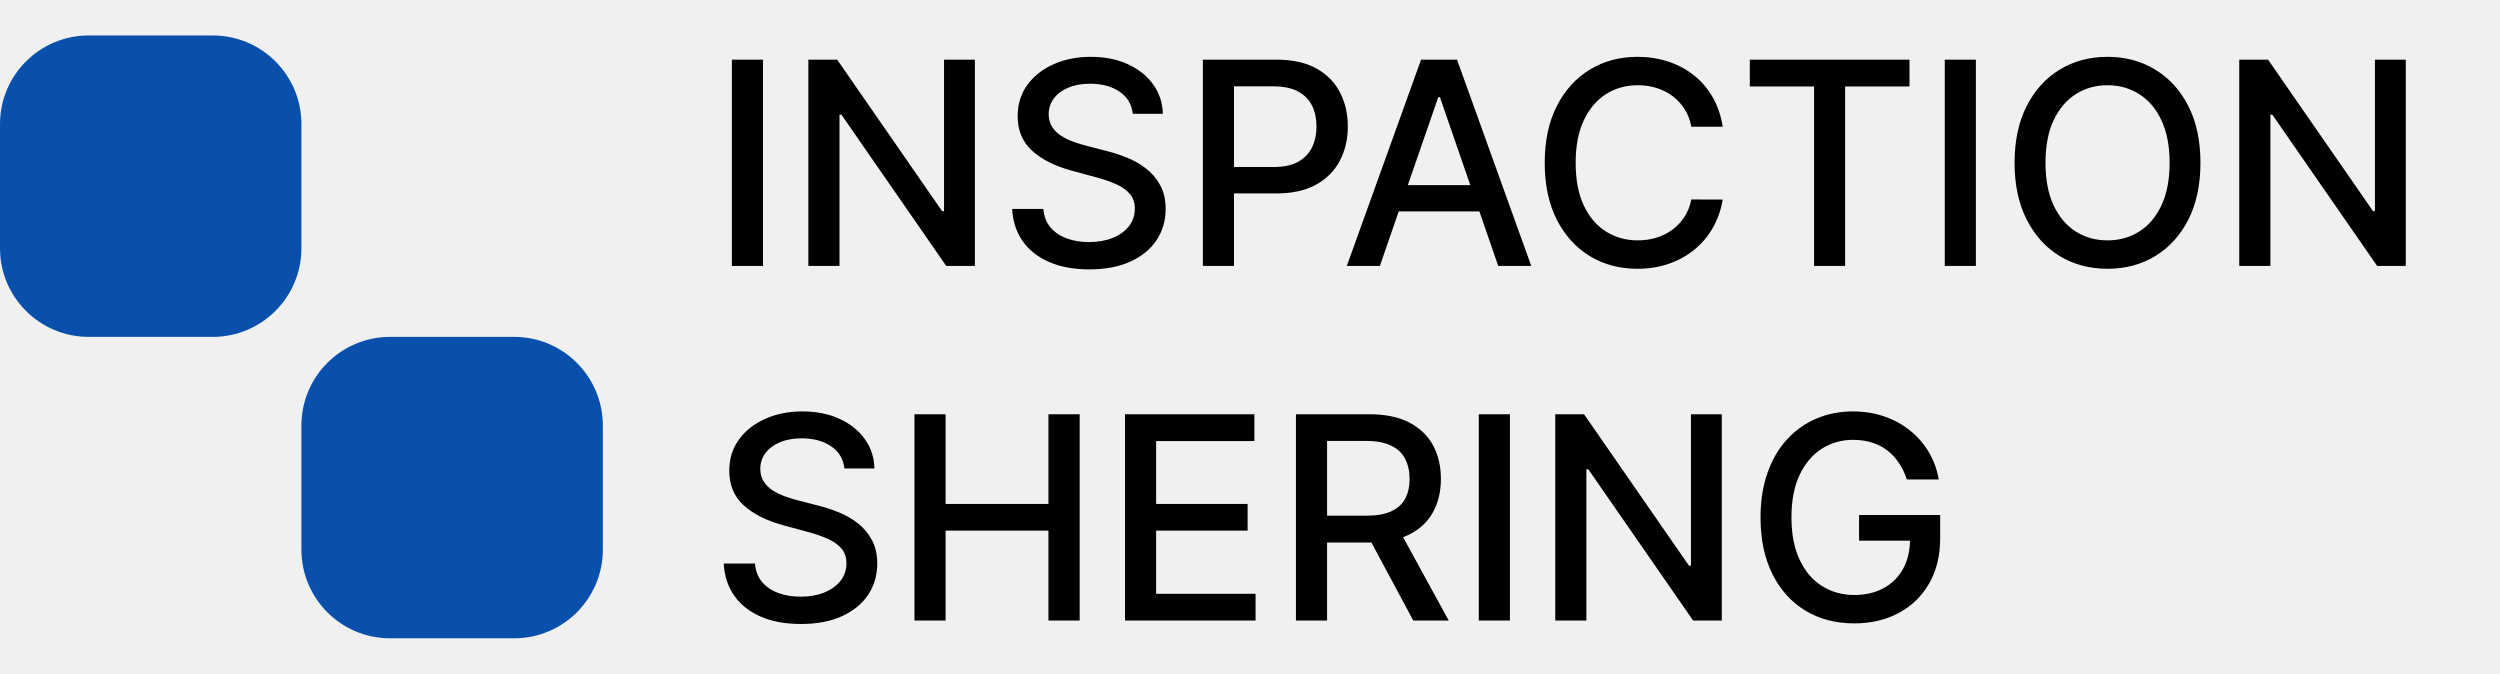
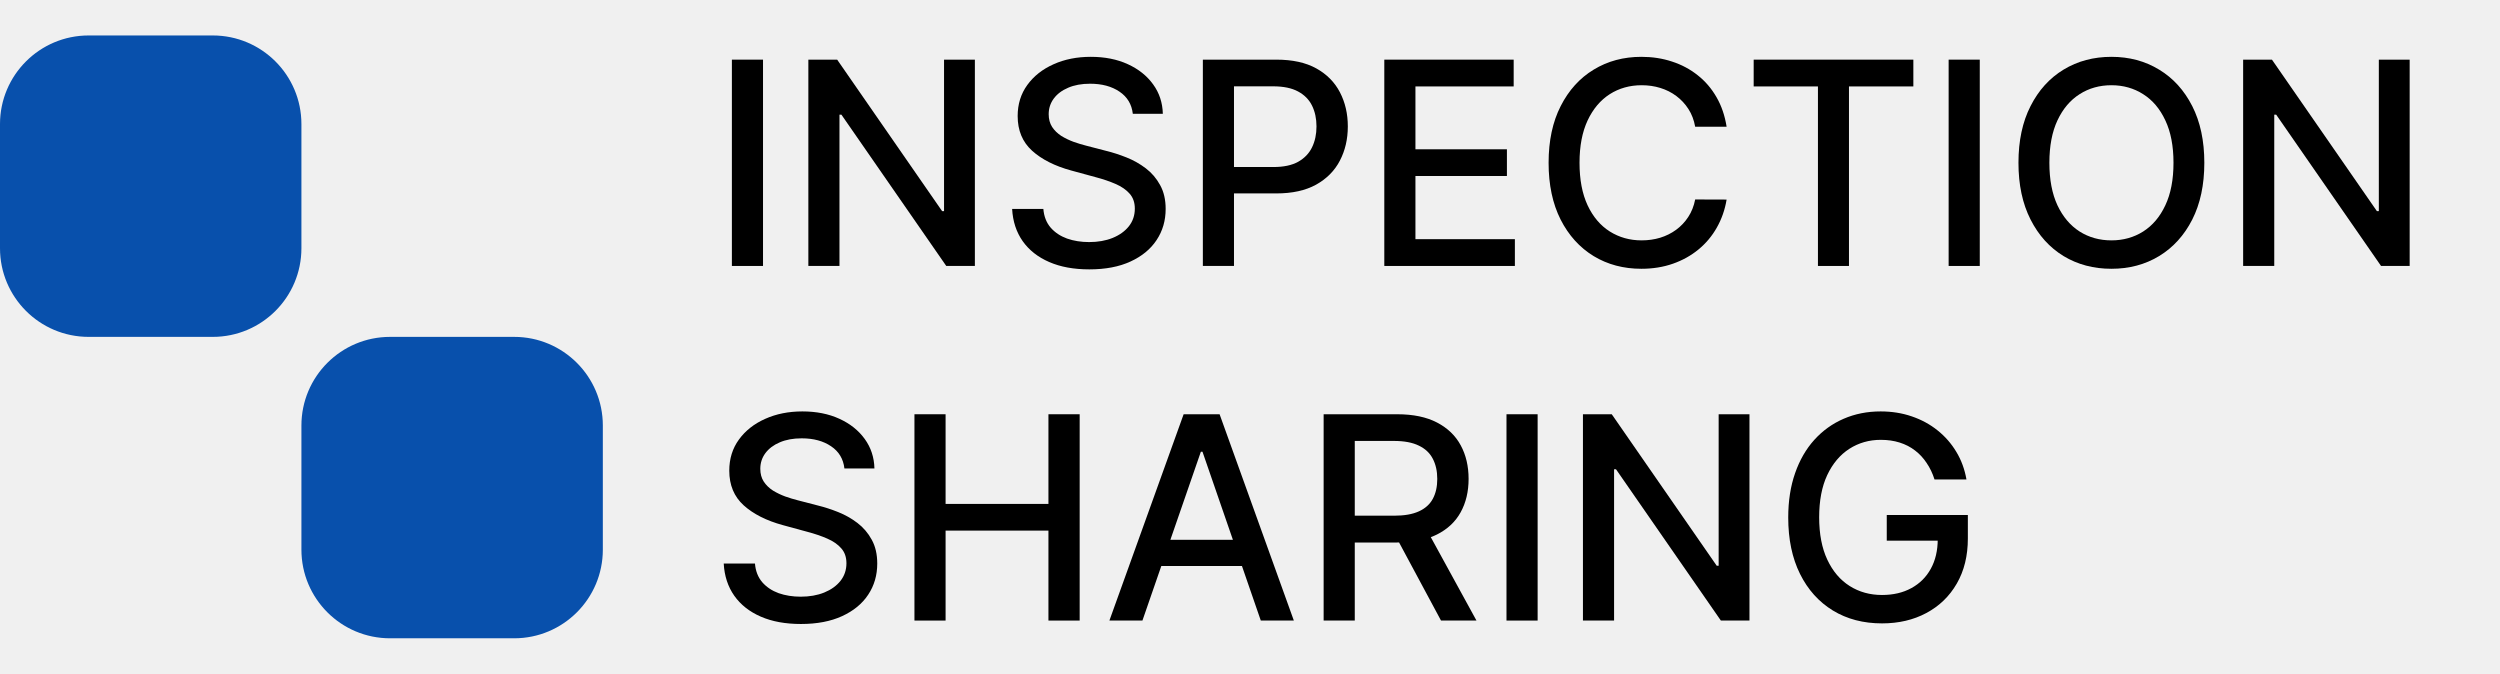
<svg xmlns="http://www.w3.org/2000/svg" width="141" height="38" viewBox="0 0 141 38" fill="none">
-   <path d="M43.034 3.364V15H41.278V3.364H43.034ZM54.983 3.364V15H53.369L47.455 6.466H47.347V15H45.591V3.364H47.216L53.136 11.909H53.244V3.364H54.983ZM63.891 6.42C63.83 5.883 63.58 5.466 63.141 5.17C62.701 4.871 62.148 4.722 61.481 4.722C61.004 4.722 60.591 4.797 60.243 4.949C59.894 5.097 59.624 5.301 59.43 5.562C59.241 5.82 59.146 6.114 59.146 6.443C59.146 6.72 59.211 6.958 59.34 7.159C59.472 7.36 59.644 7.528 59.856 7.665C60.072 7.797 60.303 7.909 60.55 8C60.796 8.087 61.033 8.159 61.26 8.216L62.396 8.511C62.767 8.602 63.148 8.725 63.538 8.881C63.928 9.036 64.29 9.241 64.624 9.494C64.957 9.748 65.226 10.062 65.43 10.438C65.639 10.812 65.743 11.261 65.743 11.784C65.743 12.443 65.572 13.028 65.231 13.54C64.894 14.051 64.404 14.454 63.76 14.75C63.12 15.046 62.345 15.193 61.436 15.193C60.565 15.193 59.811 15.055 59.175 14.778C58.538 14.502 58.04 14.11 57.68 13.602C57.321 13.091 57.122 12.485 57.084 11.784H58.845C58.879 12.204 59.016 12.555 59.254 12.835C59.497 13.112 59.805 13.318 60.18 13.454C60.559 13.587 60.974 13.653 61.425 13.653C61.921 13.653 62.362 13.576 62.749 13.421C63.139 13.261 63.446 13.042 63.669 12.761C63.892 12.477 64.004 12.146 64.004 11.767C64.004 11.422 63.906 11.14 63.709 10.921C63.516 10.701 63.252 10.519 62.919 10.375C62.59 10.231 62.216 10.104 61.8 9.994L60.425 9.619C59.493 9.366 58.754 8.992 58.209 8.5C57.667 8.008 57.396 7.356 57.396 6.545C57.396 5.875 57.578 5.29 57.942 4.79C58.305 4.29 58.798 3.902 59.419 3.625C60.04 3.345 60.741 3.205 61.521 3.205C62.309 3.205 63.004 3.343 63.606 3.619C64.213 3.896 64.69 4.277 65.038 4.761C65.387 5.242 65.569 5.795 65.584 6.42H63.891ZM67.841 15V3.364H71.989C72.894 3.364 73.644 3.528 74.239 3.858C74.833 4.188 75.278 4.638 75.574 5.21C75.869 5.778 76.017 6.419 76.017 7.131C76.017 7.847 75.867 8.491 75.568 9.062C75.273 9.631 74.826 10.081 74.227 10.415C73.633 10.744 72.885 10.909 71.983 10.909H69.131V9.42H71.824C72.396 9.42 72.86 9.322 73.216 9.125C73.572 8.924 73.833 8.652 74 8.307C74.167 7.962 74.25 7.57 74.25 7.131C74.25 6.691 74.167 6.301 74 5.96C73.833 5.619 73.57 5.352 73.21 5.159C72.854 4.966 72.385 4.869 71.801 4.869H69.597V15H67.841ZM77.824 15H75.96L80.148 3.364H82.176L86.364 15H84.5L81.21 5.477H81.119L77.824 15ZM78.136 10.443H84.182V11.921H78.136V10.443ZM97.162 7.148H95.389C95.321 6.769 95.194 6.436 95.008 6.148C94.823 5.86 94.596 5.616 94.327 5.415C94.058 5.214 93.757 5.062 93.423 4.96C93.094 4.858 92.743 4.807 92.372 4.807C91.702 4.807 91.101 4.975 90.571 5.312C90.044 5.65 89.628 6.144 89.321 6.795C89.018 7.447 88.867 8.242 88.867 9.182C88.867 10.129 89.018 10.928 89.321 11.579C89.628 12.231 90.046 12.723 90.577 13.057C91.107 13.39 91.704 13.557 92.367 13.557C92.734 13.557 93.082 13.508 93.412 13.409C93.745 13.307 94.046 13.157 94.315 12.96C94.584 12.763 94.812 12.523 94.997 12.239C95.187 11.951 95.317 11.621 95.389 11.25L97.162 11.256C97.067 11.828 96.883 12.354 96.611 12.835C96.342 13.312 95.995 13.725 95.571 14.074C95.151 14.419 94.669 14.686 94.128 14.875C93.586 15.064 92.995 15.159 92.355 15.159C91.347 15.159 90.45 14.921 89.662 14.443C88.874 13.962 88.253 13.275 87.798 12.381C87.347 11.487 87.122 10.421 87.122 9.182C87.122 7.939 87.349 6.873 87.804 5.983C88.258 5.089 88.88 4.403 89.668 3.926C90.456 3.445 91.351 3.205 92.355 3.205C92.972 3.205 93.548 3.294 94.082 3.472C94.62 3.646 95.103 3.903 95.531 4.244C95.959 4.581 96.313 4.994 96.594 5.483C96.874 5.968 97.063 6.523 97.162 7.148ZM98.689 4.875V3.364H107.695V4.875H104.064V15H102.314V4.875H98.689ZM111.44 3.364V15H109.685V3.364H111.44ZM124.105 9.182C124.105 10.424 123.878 11.492 123.423 12.386C122.969 13.277 122.346 13.962 121.554 14.443C120.766 14.921 119.87 15.159 118.866 15.159C117.859 15.159 116.959 14.921 116.168 14.443C115.38 13.962 114.759 13.275 114.304 12.381C113.849 11.487 113.622 10.421 113.622 9.182C113.622 7.939 113.849 6.873 114.304 5.983C114.759 5.089 115.38 4.403 116.168 3.926C116.959 3.445 117.859 3.205 118.866 3.205C119.87 3.205 120.766 3.445 121.554 3.926C122.346 4.403 122.969 5.089 123.423 5.983C123.878 6.873 124.105 7.939 124.105 9.182ZM122.366 9.182C122.366 8.235 122.213 7.438 121.906 6.79C121.603 6.138 121.187 5.646 120.656 5.312C120.13 4.975 119.533 4.807 118.866 4.807C118.196 4.807 117.598 4.975 117.071 5.312C116.545 5.646 116.128 6.138 115.821 6.79C115.518 7.438 115.366 8.235 115.366 9.182C115.366 10.129 115.518 10.928 115.821 11.579C116.128 12.227 116.545 12.72 117.071 13.057C117.598 13.39 118.196 13.557 118.866 13.557C119.533 13.557 120.13 13.39 120.656 13.057C121.187 12.72 121.603 12.227 121.906 11.579C122.213 10.928 122.366 10.129 122.366 9.182ZM135.686 3.364V15H134.072L128.158 6.466H128.05V15H126.294V3.364H127.919L133.839 11.909H133.947V3.364H135.686Z" fill="black" />
-   <path d="M47.625 26.421C47.564 25.883 47.314 25.466 46.875 25.171C46.436 24.871 45.883 24.722 45.216 24.722C44.739 24.722 44.326 24.797 43.977 24.949C43.629 25.097 43.358 25.301 43.165 25.562C42.975 25.82 42.881 26.114 42.881 26.443C42.881 26.72 42.945 26.958 43.074 27.159C43.206 27.36 43.379 27.528 43.591 27.665C43.807 27.797 44.038 27.909 44.284 28C44.53 28.087 44.767 28.159 44.994 28.216L46.131 28.511C46.502 28.602 46.883 28.725 47.273 28.881C47.663 29.036 48.025 29.241 48.358 29.494C48.691 29.748 48.96 30.062 49.165 30.438C49.373 30.812 49.477 31.261 49.477 31.784C49.477 32.443 49.307 33.028 48.966 33.54C48.629 34.051 48.138 34.455 47.494 34.75C46.854 35.045 46.08 35.193 45.17 35.193C44.299 35.193 43.545 35.055 42.909 34.778C42.273 34.502 41.775 34.11 41.415 33.602C41.055 33.091 40.856 32.485 40.818 31.784H42.58C42.614 32.205 42.75 32.555 42.989 32.835C43.231 33.112 43.54 33.318 43.915 33.455C44.294 33.587 44.708 33.653 45.159 33.653C45.655 33.653 46.097 33.576 46.483 33.42C46.873 33.261 47.18 33.042 47.403 32.761C47.627 32.477 47.739 32.146 47.739 31.767C47.739 31.422 47.64 31.14 47.443 30.921C47.25 30.701 46.987 30.519 46.653 30.375C46.324 30.231 45.951 30.104 45.534 29.994L44.159 29.619C43.227 29.366 42.489 28.992 41.943 28.5C41.401 28.008 41.131 27.356 41.131 26.546C41.131 25.875 41.312 25.29 41.676 24.79C42.04 24.29 42.532 23.901 43.153 23.625C43.775 23.345 44.475 23.204 45.256 23.204C46.044 23.204 46.739 23.343 47.341 23.619C47.947 23.896 48.424 24.276 48.773 24.761C49.121 25.242 49.303 25.796 49.318 26.421H47.625ZM51.575 35V23.364H53.331V28.421H59.132V23.364H60.894V35H59.132V29.926H53.331V35H51.575ZM63.45 35V23.364H70.746V24.875H65.206V28.421H70.365V29.926H65.206V33.489H70.814V35H63.45ZM73.091 35V23.364H77.239C78.14 23.364 78.888 23.519 79.483 23.829C80.081 24.14 80.528 24.57 80.824 25.119C81.119 25.665 81.267 26.296 81.267 27.011C81.267 27.724 81.117 28.35 80.818 28.892C80.523 29.43 80.076 29.849 79.477 30.148C78.883 30.447 78.135 30.597 77.233 30.597H74.091V29.085H77.074C77.642 29.085 78.104 29.004 78.46 28.841C78.82 28.678 79.083 28.441 79.25 28.131C79.417 27.82 79.5 27.447 79.5 27.011C79.5 26.572 79.415 26.191 79.244 25.869C79.078 25.547 78.814 25.301 78.454 25.131C78.099 24.956 77.631 24.869 77.051 24.869H74.847V35H73.091ZM78.835 29.75L81.71 35H79.71L76.892 29.75H78.835ZM85.159 23.364V35H83.403V23.364H85.159ZM97.108 23.364V35H95.494L89.579 26.466H89.472V35H87.716V23.364H89.341L95.261 31.909H95.369V23.364H97.108ZM107.544 27.04C107.434 26.695 107.286 26.386 107.101 26.114C106.919 25.837 106.701 25.602 106.447 25.409C106.194 25.212 105.904 25.062 105.578 24.96C105.256 24.858 104.902 24.807 104.516 24.807C103.86 24.807 103.269 24.975 102.743 25.312C102.216 25.65 101.8 26.144 101.493 26.796C101.19 27.443 101.038 28.237 101.038 29.176C101.038 30.119 101.192 30.917 101.499 31.568C101.805 32.22 102.226 32.714 102.76 33.051C103.294 33.388 103.902 33.557 104.584 33.557C105.216 33.557 105.768 33.428 106.237 33.17C106.711 32.913 107.076 32.549 107.334 32.08C107.595 31.606 107.726 31.049 107.726 30.409L108.18 30.494H104.851V29.046H109.425V30.369C109.425 31.347 109.216 32.195 108.8 32.915C108.387 33.631 107.815 34.184 107.084 34.574C106.357 34.964 105.523 35.159 104.584 35.159C103.531 35.159 102.607 34.917 101.811 34.432C101.019 33.947 100.402 33.26 99.959 32.369C99.516 31.475 99.294 30.415 99.294 29.188C99.294 28.259 99.423 27.426 99.68 26.688C99.938 25.949 100.3 25.322 100.766 24.807C101.235 24.288 101.786 23.892 102.419 23.619C103.055 23.343 103.75 23.204 104.504 23.204C105.133 23.204 105.718 23.297 106.26 23.483C106.805 23.669 107.29 23.932 107.714 24.273C108.143 24.614 108.497 25.019 108.777 25.489C109.057 25.954 109.247 26.472 109.345 27.04H107.544Z" fill="black" />
-   <rect y="2" width="17" height="17" rx="5" fill="#0850AC" />
-   <rect x="17" y="19" width="17" height="17" rx="5" fill="#0850AC" />
+   <g clip-path="url(#clip0_2002_179)">
+     <path d="M135.905 3.364V15H134.291L128.376 6.466H128.268V15H126.513V3.364H128.138L134.058 11.909H134.166V3.364H135.905Z" fill="black" />
+     <path d="M124.324 9.182C124.324 10.424 124.096 11.492 123.642 12.386C123.187 13.277 122.564 13.962 121.773 14.443C120.985 14.921 120.089 15.159 119.085 15.159C118.078 15.159 117.178 14.921 116.386 14.443C115.598 13.962 114.977 13.275 114.523 12.381C114.068 11.487 113.841 10.421 113.841 9.182C113.841 7.939 114.068 6.873 114.523 5.983C114.977 5.089 115.598 4.403 116.386 3.926C117.178 3.445 118.078 3.205 119.085 3.205C120.089 3.205 120.985 3.445 121.773 3.926C122.564 4.403 123.187 5.089 123.642 5.983C124.096 6.873 124.324 7.939 124.324 9.182ZM122.585 9.182C122.585 8.235 122.432 7.438 122.125 6.79C121.822 6.138 121.405 5.646 120.875 5.312C120.348 4.975 119.752 4.807 119.085 4.807C118.415 4.807 117.816 4.975 117.29 5.312C116.763 5.646 116.346 6.138 116.04 6.79C115.737 7.438 115.585 8.235 115.585 9.182C115.585 10.129 115.737 10.928 116.04 11.579C116.346 12.227 116.763 12.72 117.29 13.057C117.816 13.39 118.415 13.557 119.085 13.557C119.752 13.557 120.348 13.39 120.875 13.057C121.405 12.72 121.822 12.227 122.125 11.579C122.432 10.928 122.585 10.129 122.585 9.182Z" fill="black" />
+     <path d="M111.659 3.364V15H109.903V3.364H111.659Z" fill="black" />
+     <path d="M98.907 4.875V3.364H107.913V4.875H104.282V15H102.532V4.875H98.907Z" fill="black" />
+     <path d="M97.381 7.148H95.608C95.54 6.769 95.413 6.436 95.227 6.148C95.042 5.86 94.814 5.616 94.545 5.415C94.276 5.214 93.975 5.062 93.642 4.96C93.312 4.858 92.962 4.807 92.591 4.807C91.92 4.807 91.32 4.975 90.79 5.312C90.263 5.65 89.847 6.144 89.54 6.795C89.237 7.447 89.085 8.242 89.085 9.182C89.085 10.129 89.237 10.928 89.54 11.579C89.847 12.231 90.265 12.723 90.795 13.057C91.326 13.39 91.922 13.557 92.585 13.557C92.953 13.557 93.301 13.508 93.631 13.409C93.964 13.307 94.265 13.157 94.534 12.96C94.803 12.763 95.03 12.523 95.216 12.239C95.405 11.951 95.536 11.621 95.608 11.25L97.381 11.256C97.286 11.828 97.102 12.354 96.829 12.835C96.561 13.312 96.214 13.725 95.79 14.074C95.369 14.419 94.888 14.686 94.347 14.875C93.805 15.064 93.214 15.159 92.574 15.159C91.566 15.159 90.668 14.921 89.881 14.443C89.093 13.962 88.472 13.275 88.017 12.381C87.566 11.487 87.341 10.421 87.341 9.182C87.341 7.939 87.568 6.873 88.023 5.983C88.477 5.089 89.098 4.403 89.886 3.926C90.674 3.445 91.57 3.205 92.574 3.205C93.191 3.205 93.767 3.294 94.301 3.472C94.839 3.646 95.322 3.903 95.75 4.244C96.178 4.581 96.532 4.994 96.812 5.483C97.093 5.968 97.282 6.523 97.381 7.148Z" fill="black" />
+     <path d="M78.075 15V3.364H85.371V4.875H79.831V8.42H84.99V9.926H79.831V13.489H85.439V15H78.075Z" fill="black" />
+     <path d="M67.841 15V3.364H71.989C72.894 3.364 73.644 3.528 74.239 3.858C74.833 4.188 75.278 4.638 75.574 5.21C75.869 5.778 76.017 6.419 76.017 7.131C76.017 7.847 75.867 8.491 75.568 9.062C75.273 9.631 74.826 10.081 74.227 10.415C73.632 10.744 72.884 10.909 71.983 10.909H69.131V9.42H71.824C72.396 9.42 72.86 9.322 73.216 9.125C73.572 8.924 73.833 8.652 74 8.307C74.167 7.962 74.25 7.57 74.25 7.131C74.25 6.691 74.167 6.301 74 5.96C73.833 5.619 73.57 5.352 73.21 5.159C72.854 4.966 72.384 4.869 71.801 4.869H69.597V15H67.841Z" fill="black" />
+     <path d="M63.891 6.42C63.83 5.883 63.58 5.466 63.141 5.17C62.701 4.871 62.148 4.722 61.481 4.722C61.004 4.722 60.591 4.797 60.243 4.949C59.894 5.097 59.623 5.301 59.43 5.562C59.241 5.82 59.146 6.114 59.146 6.443C59.146 6.72 59.211 6.958 59.339 7.159C59.472 7.36 59.644 7.528 59.856 7.665C60.072 7.797 60.303 7.909 60.55 8C60.796 8.087 61.033 8.159 61.26 8.216L62.396 8.511C62.767 8.602 63.148 8.725 63.538 8.881C63.928 9.036 64.29 9.241 64.624 9.494C64.957 9.748 65.226 10.062 65.43 10.438C65.639 10.812 65.743 11.261 65.743 11.784C65.743 12.443 65.572 13.028 65.231 13.54C64.894 14.051 64.404 14.454 63.76 14.75C63.12 15.046 62.345 15.193 61.436 15.193C60.565 15.193 59.811 15.055 59.175 14.778C58.538 14.502 58.04 14.11 57.68 13.602C57.321 13.091 57.122 12.485 57.084 11.784H58.845C58.879 12.204 59.016 12.555 59.254 12.835C59.497 13.112 59.805 13.318 60.18 13.454C60.559 13.587 60.974 13.653 61.425 13.653C61.921 13.653 62.362 13.576 62.748 13.421C63.139 13.261 63.446 13.042 63.669 12.761C63.892 12.477 64.004 12.146 64.004 11.767C64.004 11.422 63.906 11.14 63.709 10.921C63.516 10.701 63.252 10.519 62.919 10.375C62.589 10.231 62.216 10.104 61.8 9.994L60.425 9.619C59.493 9.366 58.754 8.992 58.209 8.5C57.667 8.008 57.396 7.356 57.396 6.545C57.396 5.875 57.578 5.29 57.942 4.79C58.305 4.29 58.798 3.902 59.419 3.625C60.04 3.345 60.741 3.205 61.521 3.205C62.309 3.205 63.004 3.343 63.606 3.619C64.213 3.896 64.69 4.277 65.038 4.761C65.387 5.242 65.569 5.795 65.584 6.42H63.891Z" fill="black" />
+     <path d="M54.983 3.364V15H53.369L47.455 6.466H47.346V15H45.591V3.364H47.216L53.136 11.909H53.244V3.364H54.983Z" fill="black" />
+     <path d="M43.034 3.364V15H41.278V3.364H43.034Z" fill="black" />
+     <path d="M109.106 27.04C108.997 26.695 108.849 26.386 108.663 26.114C108.481 25.837 108.264 25.602 108.01 25.409C107.756 25.212 107.466 25.062 107.141 24.96C106.819 24.858 106.464 24.807 106.078 24.807C105.423 24.807 104.832 24.975 104.305 25.312C103.779 25.65 103.362 26.144 103.055 26.796C102.752 27.443 102.601 28.237 102.601 29.176C102.601 30.119 102.754 30.917 103.061 31.568C103.368 32.22 103.788 32.714 104.322 33.051C104.856 33.388 105.464 33.557 106.146 33.557C106.779 33.557 107.33 33.428 107.8 33.17C108.273 32.913 108.639 32.549 108.896 32.08C109.158 31.606 109.288 31.049 109.288 30.409L109.743 30.494H106.413V29.046H110.987V30.369C110.987 31.347 110.779 32.195 110.362 32.915C109.949 33.631 109.377 34.184 108.646 34.574C107.919 34.964 107.086 35.159 106.146 35.159C105.093 35.159 104.169 34.917 103.373 34.432C102.582 33.947 101.964 33.26 101.521 32.369C101.078 31.475 100.856 30.415 100.856 29.188C100.856 28.259 100.985 27.426 101.243 26.688C101.5 25.949 101.862 25.322 102.328 24.807C102.798 24.288 103.349 23.892 103.981 23.619C104.618 23.343 105.313 23.204 106.067 23.204C106.695 23.204 107.281 23.297 107.822 23.483C108.368 23.669 108.853 23.932 109.277 24.273C109.705 24.614 110.059 25.019 110.339 25.489C110.62 25.954 110.809 26.472 110.908 27.04H109.106Z" fill="black" />
+     <path d="M98.67 23.364V35H97.057L91.142 26.466H91.034V35H89.278V23.364H90.903L96.824 31.909H96.932V23.364H98.67Z" fill="black" />
+     <path d="M86.722 23.364V35H84.966V23.364H86.722Z" fill="black" />
+     <path d="M74.653 35V23.364H78.801C79.703 23.364 80.451 23.519 81.045 23.829C81.644 24.14 82.091 24.57 82.386 25.119C82.682 25.665 82.829 26.296 82.829 27.011C82.829 27.724 82.68 28.35 82.381 28.892C82.085 29.43 81.638 29.849 81.04 30.148C80.445 30.447 79.697 30.597 78.795 30.597H75.653V29.085H78.636C79.204 29.085 79.667 29.004 80.023 28.841C80.382 28.678 80.646 28.441 80.812 28.131C80.979 27.82 81.062 27.447 81.062 27.011C81.062 26.572 80.977 26.191 80.807 25.869C80.64 25.547 80.377 25.301 80.017 25.131C79.661 24.956 79.193 24.869 78.614 24.869H76.409V35H74.653ZM80.398 29.75L83.273 35H81.273L78.454 29.75H80.398Z" fill="black" />
+     <path d="M64.433 35H62.57L66.757 23.364H68.785L72.973 35H71.109L67.82 25.477H67.729L64.433 35ZM64.746 30.443H70.791V31.921H64.746V30.443Z" fill="black" />
+     <path d="M51.575 35V23.364H53.331V28.421H59.132V23.364H60.893V35H59.132V29.926H53.331V35H51.575Z" fill="black" />
+     <path d="M47.625 26.421C47.564 25.883 47.314 25.466 46.875 25.171C46.435 24.871 45.883 24.722 45.216 24.722C44.739 24.722 44.326 24.797 43.977 24.949C43.629 25.097 43.358 25.301 43.165 25.562C42.975 25.82 42.881 26.114 42.881 26.443C42.881 26.72 42.945 26.958 43.074 27.159C43.206 27.36 43.379 27.528 43.591 27.665C43.807 27.797 44.038 27.909 44.284 28C44.53 28.087 44.767 28.159 44.994 28.216L46.131 28.511C46.502 28.602 46.883 28.725 47.273 28.881C47.663 29.036 48.025 29.241 48.358 29.494C48.691 29.748 48.96 30.062 49.165 30.438C49.373 30.812 49.477 31.261 49.477 31.784C49.477 32.443 49.307 33.028 48.966 33.54C48.629 34.051 48.138 34.455 47.494 34.75C46.854 35.045 46.08 35.193 45.17 35.193C44.299 35.193 43.545 35.055 42.909 34.778C42.273 34.502 41.775 34.11 41.415 33.602C41.055 33.091 40.856 32.485 40.818 31.784H42.58C42.614 32.205 42.75 32.555 42.989 32.835C43.231 33.112 43.54 33.318 43.915 33.455C44.294 33.587 44.708 33.653 45.159 33.653C45.655 33.653 46.096 33.576 46.483 33.42C46.873 33.261 47.18 33.042 47.403 32.761C47.627 32.477 47.739 32.146 47.739 31.767C47.739 31.422 47.64 31.14 47.443 30.921C47.25 30.701 46.987 30.519 46.653 30.375C46.324 30.231 45.951 30.104 45.534 29.994L44.159 29.619C43.227 29.366 42.489 28.992 41.943 28.5C41.401 28.008 41.131 27.356 41.131 26.546C41.131 25.875 41.312 25.29 41.676 24.79C42.04 24.29 42.532 23.901 43.153 23.625C43.775 23.345 44.475 23.204 45.256 23.204C46.044 23.204 46.739 23.343 47.341 23.619C47.947 23.896 48.424 24.276 48.773 24.761C49.121 25.242 49.303 25.796 49.318 26.421H47.625Z" fill="black" />
+     <rect y="2" width="17" height="17" rx="5" fill="#0850AC" />
+     <rect x="17" y="19" width="17" height="17" rx="5" fill="#0850AC" />
+   </g>
+   <defs>
+     <clipPath id="clip0_2002_179">
+       <rect width="141" height="38" fill="white" />
+     </clipPath>
+   </defs>
</svg>
